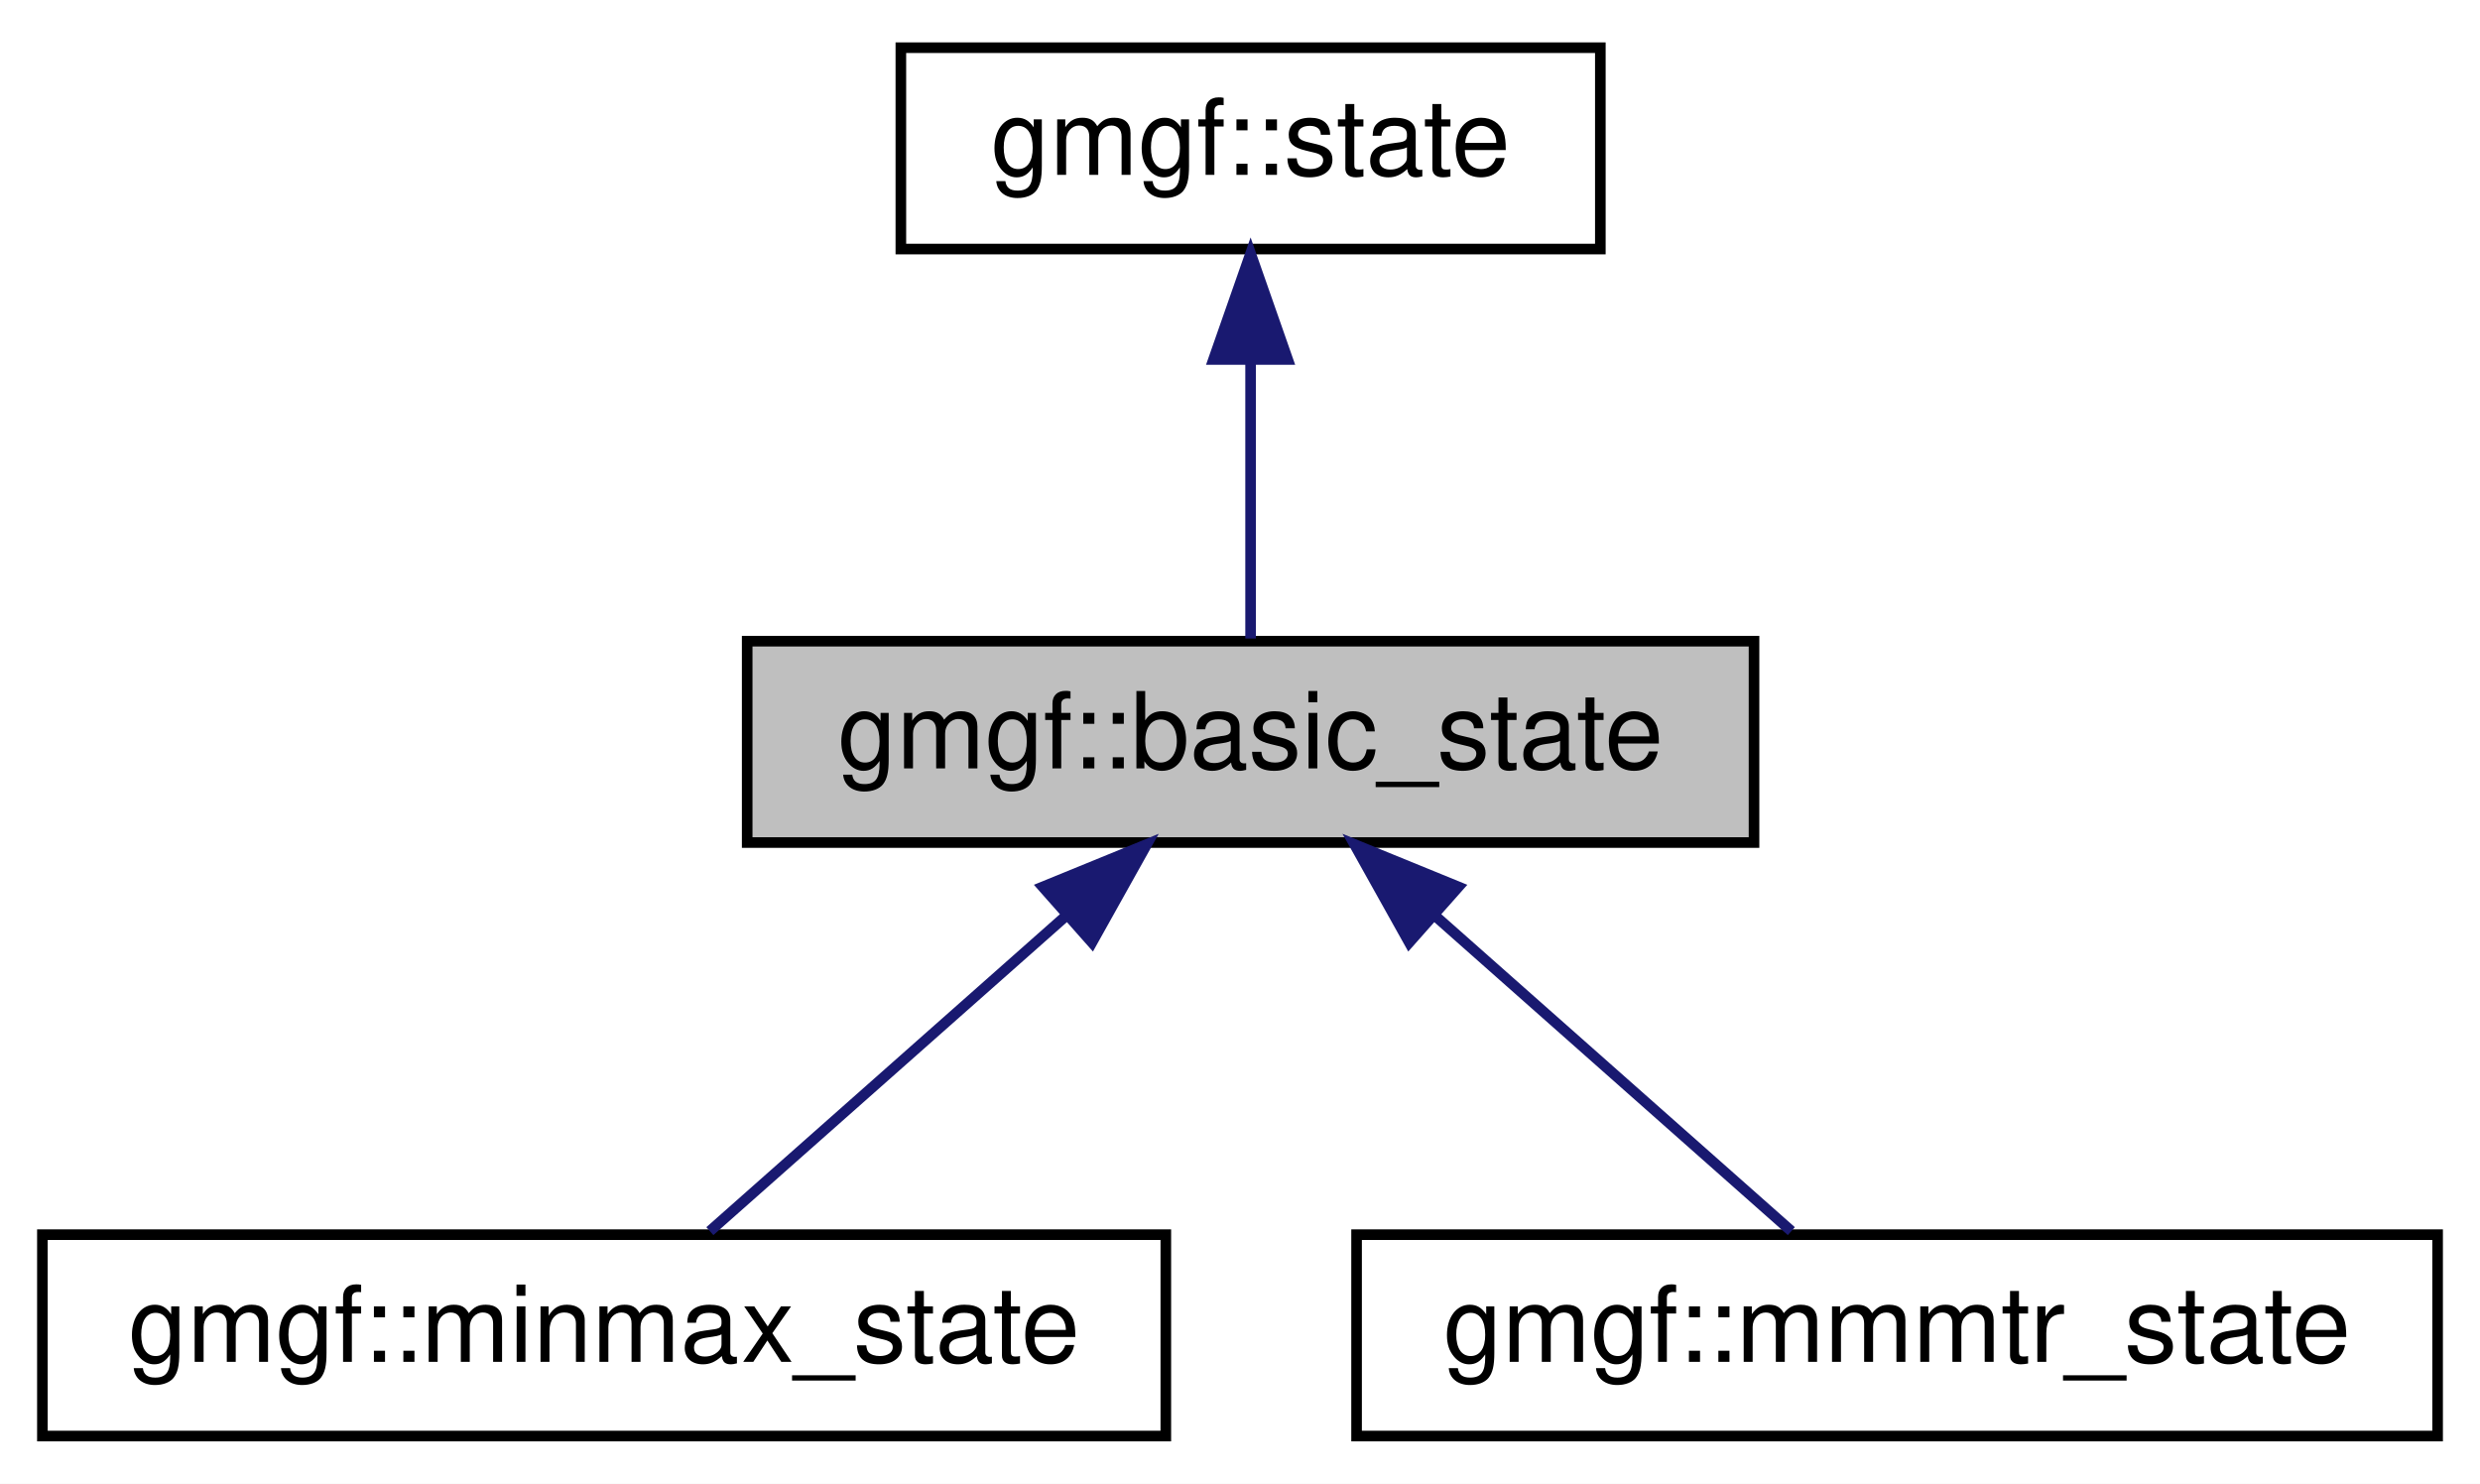
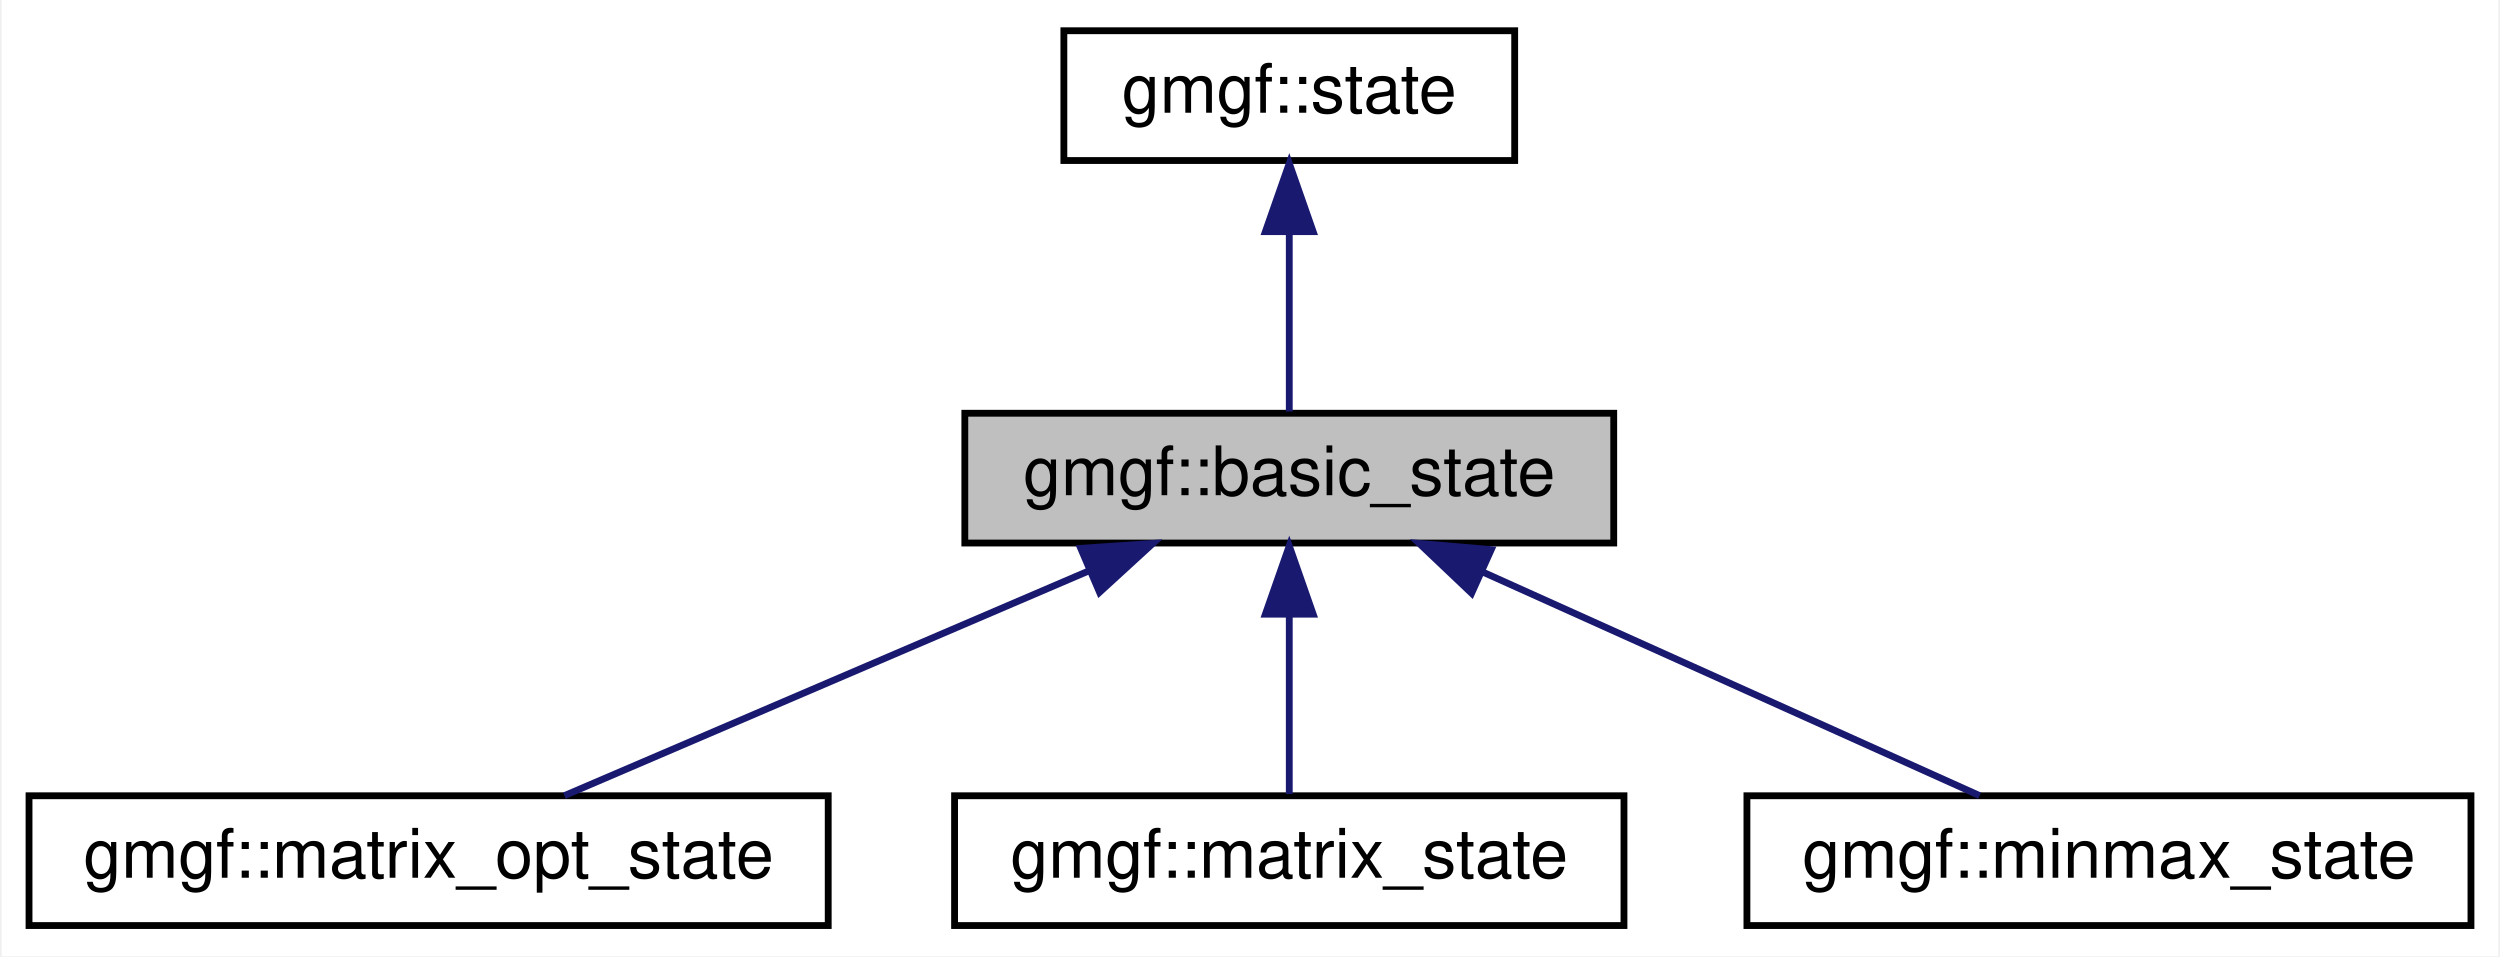
- <svg xmlns="http://www.w3.org/2000/svg" xmlns:xlink="http://www.w3.org/1999/xlink" width="234pt" height="140pt" viewBox="0.00 0.00 234.00 140.00">
+ <svg xmlns="http://www.w3.org/2000/svg" xmlns:xlink="http://www.w3.org/1999/xlink" width="366pt" height="140pt" viewBox="0.00 0.00 365.50 140.00">
  <g id="graph0" class="graph" transform="scale(1 1) rotate(0) translate(4 136)">
-     <polygon fill="white" stroke="none" points="-4,4 -4,-136 230,-136 230,4 -4,4" />
+     <polygon fill="white" stroke="none" points="-4,4 -4,-136 361.5,-136 361.5,4 -4,4" />
    <g id="node1" class="node">
-       <polygon fill="#bfbfbf" stroke="black" points="66.5,-56.5 66.5,-75.5 161.5,-75.5 161.5,-56.5 66.5,-56.5" />
-       <text text-anchor="middle" x="114" y="-63.5" font-family="Helvetica,sans-Serif" font-size="10.00">gmgf::basic_state</text>
+       <polygon fill="#bfbfbf" stroke="black" points="137,-56.5 137,-75.5 232,-75.5 232,-56.5 137,-56.5" />
+       <text text-anchor="middle" x="184.5" y="-63.5" font-family="Helvetica,sans-Serif" font-size="10.00">gmgf::basic_state</text>
    </g>
    <g id="node3" class="node">
      <g id="a_node3">
-         <a xlink:href="classgmgf_1_1minmax__state.html" target="_top" xlink:title="最大グラフで直径の下界を導出し，枝刈りを実現した状態． ">
-           <polygon fill="white" stroke="black" points="0,-0.5 0,-19.5 106,-19.5 106,-0.5 0,-0.5" />
-           <text text-anchor="middle" x="53" y="-7.5" font-family="Helvetica,sans-Serif" font-size="10.00">gmgf::minmax_state</text>
+         <a xlink:href="classgmgf_1_1matrix__opt__state.html" target="_top" xlink:title="距離間距離が格納された行列を利用して， 頂点間距離の計算の高速化を図った状態． ">
+           <polygon fill="white" stroke="black" points="0,-0.5 0,-19.5 117,-19.5 117,-0.5 0,-0.5" />
+           <text text-anchor="middle" x="58.5" y="-7.5" font-family="Helvetica,sans-Serif" font-size="10.00">gmgf::matrix_opt_state</text>
        </a>
      </g>
    </g>
    <g id="edge2" class="edge">
-       <path fill="none" stroke="midnightblue" d="M96.533,-49.537C85.656,-39.909 72.056,-27.869 62.979,-19.834" />
-       <polygon fill="midnightblue" stroke="midnightblue" points="94.392,-52.316 104.199,-56.324 99.032,-47.075 94.392,-52.316" />
+       <path fill="none" stroke="midnightblue" d="M155.34,-52.503C131.719,-42.38 99.072,-28.388 78.372,-19.516" />
+       <polygon fill="midnightblue" stroke="midnightblue" points="153.965,-55.721 164.535,-56.444 156.722,-49.287 153.965,-55.721" />
    </g>
    <g id="node4" class="node">
      <g id="a_node4">
-         <a xlink:href="classgmgf_1_1mmmtr__state.html" target="_top" xlink:title="距離間距離が格納された行列を利用して， 頂点間距離の計算の高速化を図った状態． ">
-           <polygon fill="white" stroke="black" points="124,-0.5 124,-19.5 226,-19.5 226,-0.5 124,-0.5" />
-           <text text-anchor="middle" x="175" y="-7.5" font-family="Helvetica,sans-Serif" font-size="10.00">gmgf::mmmtr_state</text>
+         <a xlink:href="classgmgf_1_1matrix__state.html" target="_top" xlink:title="距離間距離が格納された行列を利用して， 頂点間距離の計算の高速化を図った状態． ">
+           <polygon fill="white" stroke="black" points="135.5,-0.5 135.5,-19.5 233.5,-19.5 233.5,-0.5 135.5,-0.5" />
+           <text text-anchor="middle" x="184.5" y="-7.5" font-family="Helvetica,sans-Serif" font-size="10.00">gmgf::matrix_state</text>
        </a>
      </g>
    </g>
    <g id="edge3" class="edge">
-       <path fill="none" stroke="midnightblue" d="M131.467,-49.537C142.344,-39.909 155.944,-27.869 165.021,-19.834" />
-       <polygon fill="midnightblue" stroke="midnightblue" points="128.968,-47.075 123.801,-56.324 133.608,-52.316 128.968,-47.075" />
+       <path fill="none" stroke="midnightblue" d="M184.5,-45.804C184.5,-36.91 184.5,-26.78 184.5,-19.751" />
+       <polygon fill="midnightblue" stroke="midnightblue" points="181,-46.083 184.5,-56.083 188,-46.083 181,-46.083" />
+     </g>
+     <g id="node5" class="node">
+       <g id="a_node5">
+         <a xlink:href="classgmgf_1_1minmax__state.html" target="_top" xlink:title="最大グラフで直径の下界を導出し，枝刈りを実現した状態． ">
+           <polygon fill="white" stroke="black" points="251.5,-0.5 251.5,-19.5 357.5,-19.5 357.5,-0.5 251.5,-0.5" />
+           <text text-anchor="middle" x="304.5" y="-7.5" font-family="Helvetica,sans-Serif" font-size="10.00">gmgf::minmax_state</text>
+         </a>
+       </g>
+     </g>
+     <g id="edge4" class="edge">
+       <path fill="none" stroke="midnightblue" d="M212.873,-52.232C235.32,-42.131 266.035,-28.309 285.575,-19.516" />
+       <polygon fill="midnightblue" stroke="midnightblue" points="211.197,-49.148 203.514,-56.444 214.07,-55.532 211.197,-49.148" />
    </g>
    <g id="node2" class="node">
      <g id="a_node2">
        <a xlink:href="classgmgf_1_1state.html" target="_top" xlink:title="各種探索における状態． ">
-           <polygon fill="white" stroke="black" points="81,-112.5 81,-131.5 147,-131.5 147,-112.5 81,-112.5" />
-           <text text-anchor="middle" x="114" y="-119.5" font-family="Helvetica,sans-Serif" font-size="10.00">gmgf::state</text>
+           <polygon fill="white" stroke="black" points="151.5,-112.5 151.5,-131.5 217.5,-131.5 217.5,-112.5 151.5,-112.5" />
+           <text text-anchor="middle" x="184.5" y="-119.5" font-family="Helvetica,sans-Serif" font-size="10.00">gmgf::state</text>
        </a>
      </g>
    </g>
    <g id="edge1" class="edge">
-       <path fill="none" stroke="midnightblue" d="M114,-101.805C114,-92.91 114,-82.78 114,-75.751" />
-       <polygon fill="midnightblue" stroke="midnightblue" points="110.5,-102.083 114,-112.083 117.5,-102.083 110.5,-102.083" />
+       <path fill="none" stroke="midnightblue" d="M184.5,-101.805C184.5,-92.91 184.5,-82.78 184.5,-75.751" />
+       <polygon fill="midnightblue" stroke="midnightblue" points="181,-102.083 184.5,-112.083 188,-102.083 181,-102.083" />
    </g>
  </g>
</svg>
